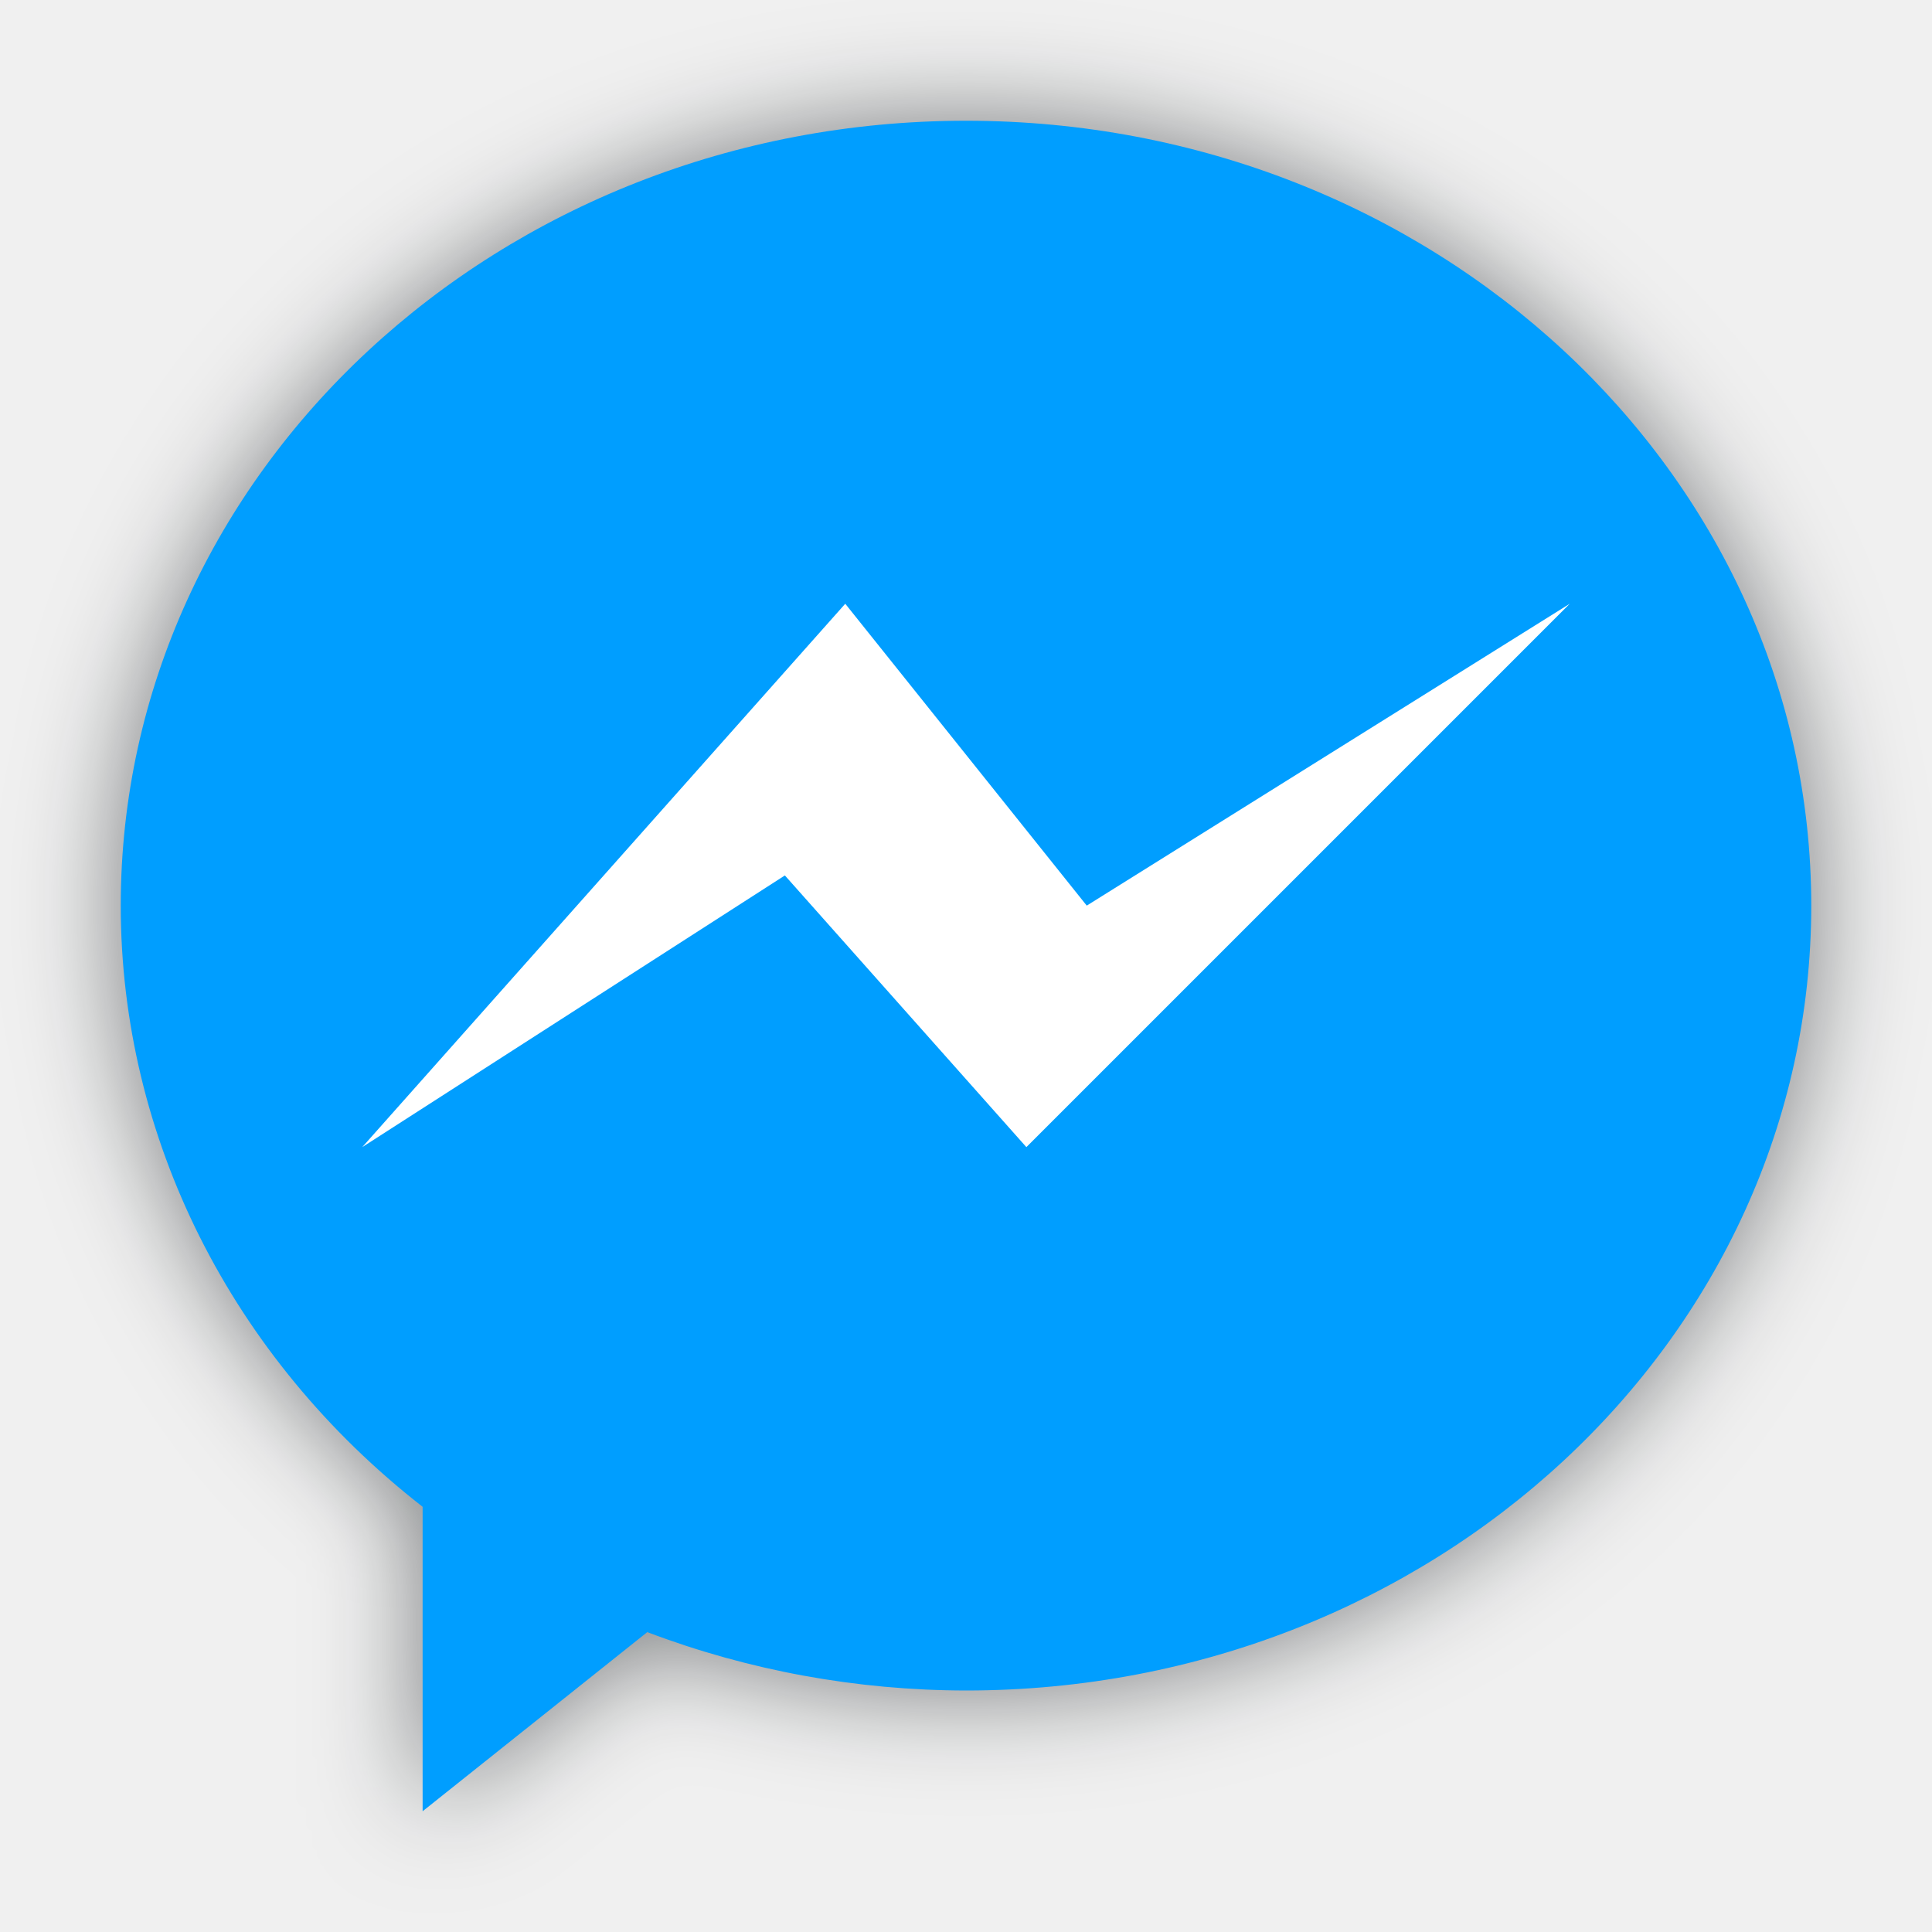
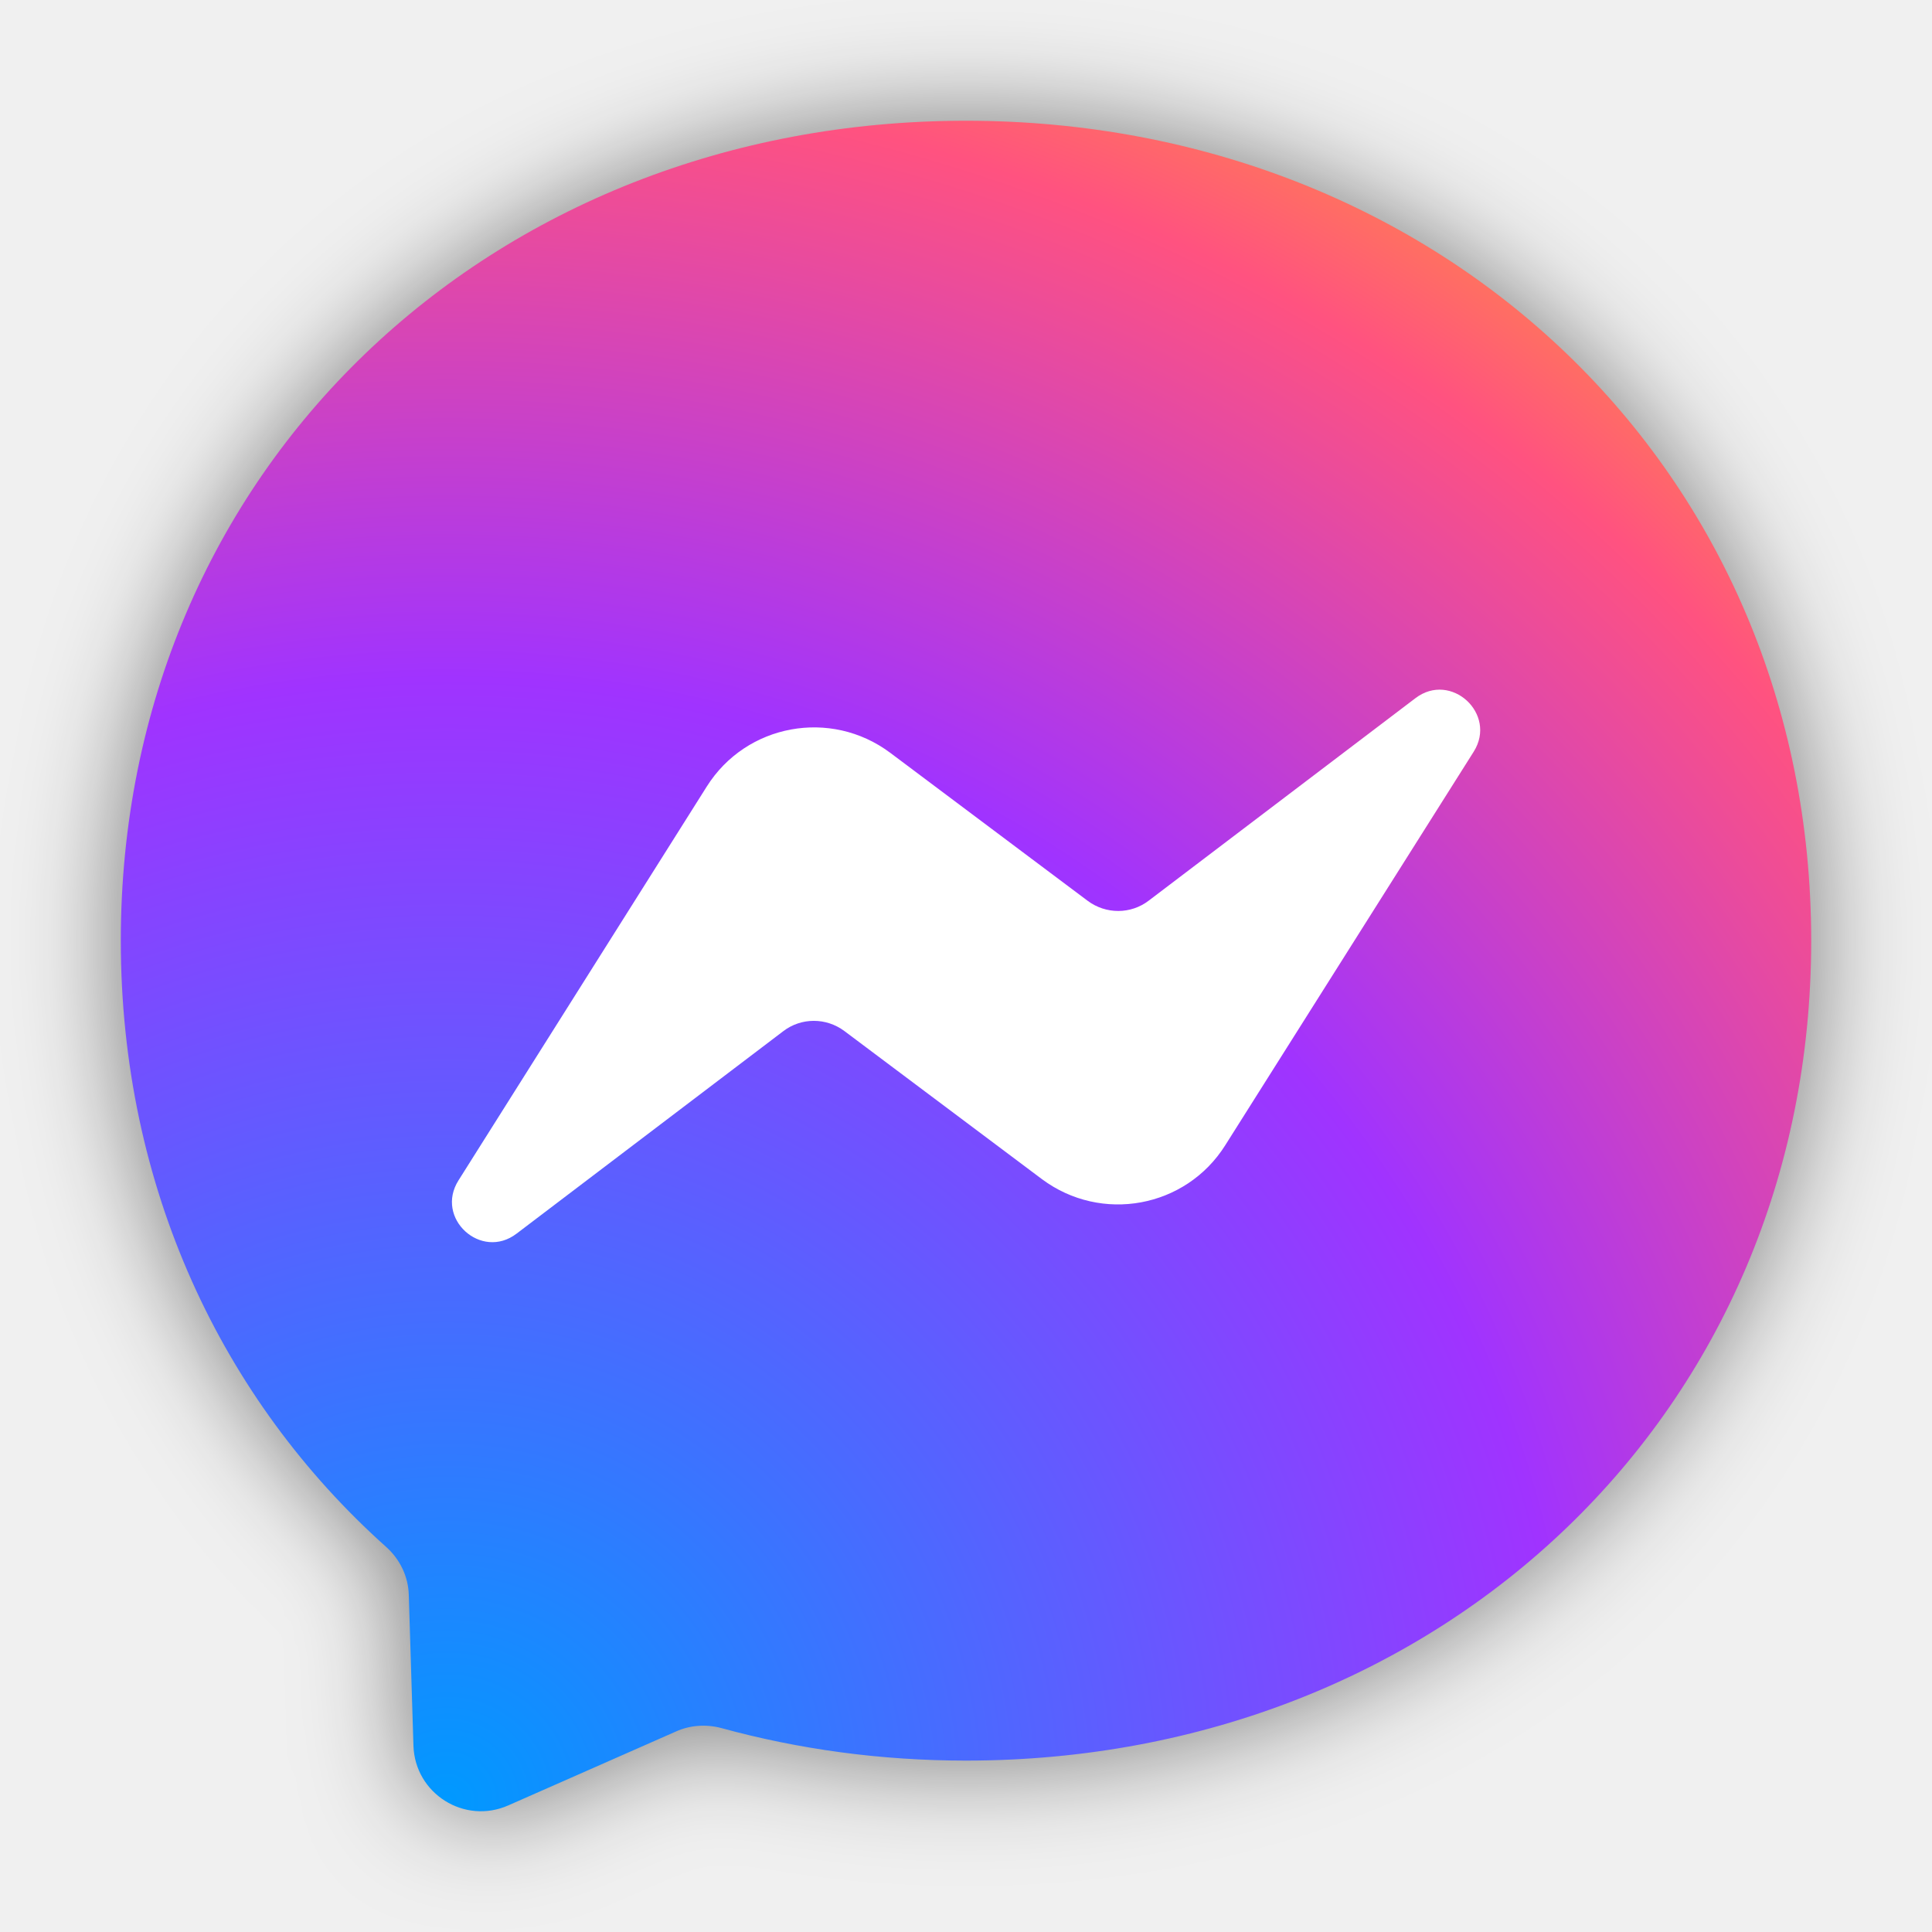
- <svg xmlns="http://www.w3.org/2000/svg" id="svg12" version="1.1" height="32" width="32">
-   <defs id="defs16">
-     <filter style="color-interpolation-filters:sRGB" id="filter59586" x="-0.075" width="1.15" y="-0.075" height="1.15">
-       <feGaussianBlur stdDeviation="0.875" id="feGaussianBlur59588" />
+ <svg xmlns="http://www.w3.org/2000/svg" version="1.1" viewBox="0 0 32 32" id="svg15" width="32" height="32">
+   <defs id="defs19">
+     <radialGradient id="Gradient-3" cx="101.925" cy="809.008" r="1.09" gradientTransform="matrix(27.99752,0,0,-27.99747,-2835.607,22666.99)" gradientUnits="userSpaceOnUse">
+       <stop offset="0" style="stop-color:#0099FF" id="stop2-6" />
+       <stop offset="0.61" style="stop-color:#A033FF" id="stop4-7" />
+       <stop offset="0.935" style="stop-color:#FF5280" id="stop6-5" />
+       <stop offset="1" style="stop-color:#FF7061" id="stop8-3" />
+     </radialGradient>
+     <filter style="color-interpolation-filters:sRGB" id="filter876" x="-0.075" width="1.15" y="-0.075" height="1.15">
+       <feGaussianBlur stdDeviation="0.875" id="feGaussianBlur878" />
    </filter>
  </defs>
-   <path style="fill:#000508;fill-opacity:1;opacity:0.5;filter:url(#filter59586)" fill="#009eff" d="M 16,2 A 14,13 0 0 0 2,15 14,13 0 0 0 7,24.957 V 30 l 3.721,-2.967 A 14,13 0 0 0 16,28 14,13 0 0 0 30,15 14,13 0 0 0 16,2 Z" id="path2-1" />
-   <path id="path2" d="m16 2a14 13 0 0 0 -14 13 14 13 0 0 0 5 9.957v5.043l3.721-2.967a14 13 0 0 0 5.279 0.967 14 13 0 0 0 14 -13 14 13 0 0 0 -14 -13z" fill="#009eff" />
-   <path id="path6" d="m17 19-4-4.5-7 4.5 8-9 4 5 8-5z" fill="#fff" />
+   <radialGradient id="Gradient" cx="101.925" cy="809.008" r="1.09" gradientTransform="matrix(27.99752,0,0,-27.99747,-2846.256,22680.017)" gradientUnits="userSpaceOnUse">
+     <stop offset="0" style="stop-color:#0099FF" id="stop2" />
+     <stop offset="0.61" style="stop-color:#A033FF" id="stop4" />
+     <stop offset="0.935" style="stop-color:#FF5280" id="stop6" />
+     <stop offset="1" style="stop-color:#FF7061" id="stop8" />
+   </radialGradient>
+   <path fill="url(#Gradient)" d="m 16,2 c -7.885,0 -13.999,5.778 -13.999,13.579 0,4.081 1.673,7.608 4.396,10.044 0.227,0.203 0.367,0.49 0.374,0.798 l 0.077,2.492 c 0.025,0.794 0.843,1.312 1.571,0.99 l 2.779,-1.225 c 0.234,-0.105 0.5,-0.122 0.749,-0.056 1.277,0.35 2.635,0.539 4.053,0.539 7.885,0 13.999,-5.778 13.999,-13.579 -1e-6,-7.801 -6.114,-13.582 -13.999,-13.582 z" id="path11-5" style="opacity:0.5;fill:#000000;fill-opacity:1;stroke-width:0.035;filter:url(#filter876)" />
+   <path fill="url(#Gradient)" d="M 16,2 C 8.115,2 2.001,7.778 2.001,15.579 c 0,4.081 1.673,7.608 4.396,10.044 0.227,0.203 0.367,0.49 0.374,0.798 l 0.077,2.492 c 0.024,0.794 0.843,1.312 1.571,0.99 l 2.779,-1.225 c 0.234,-0.105 0.5,-0.122 0.749,-0.056 1.277,0.35 2.635,0.539 4.053,0.539 7.885,0 13.999,-5.778 13.999,-13.579 C 29.999,7.781 23.885,2 16,2 Z" id="path11" style="fill:url(#Gradient);stroke-width:0.035" />
+   <path fill="#ffffff" d="m 7.594,19.551 4.112,-6.523 c 0.654,-1.039 2.054,-1.295 3.038,-0.56 l 3.272,2.453 c 0.301,0.224 0.714,0.224 1.011,-0.004 l 4.417,-3.353 c 0.588,-0.448 1.358,0.259 0.966,0.885 l -4.116,6.52 c -0.654,1.039 -2.054,1.295 -3.038,0.56 l -3.272,-2.453 c -0.301,-0.224 -0.714,-0.224 -1.011,0.004 L 8.556,20.433 C 7.968,20.881 7.198,20.177 7.594,19.551 Z" id="path13" style="stroke-width:0.035" />
</svg>
